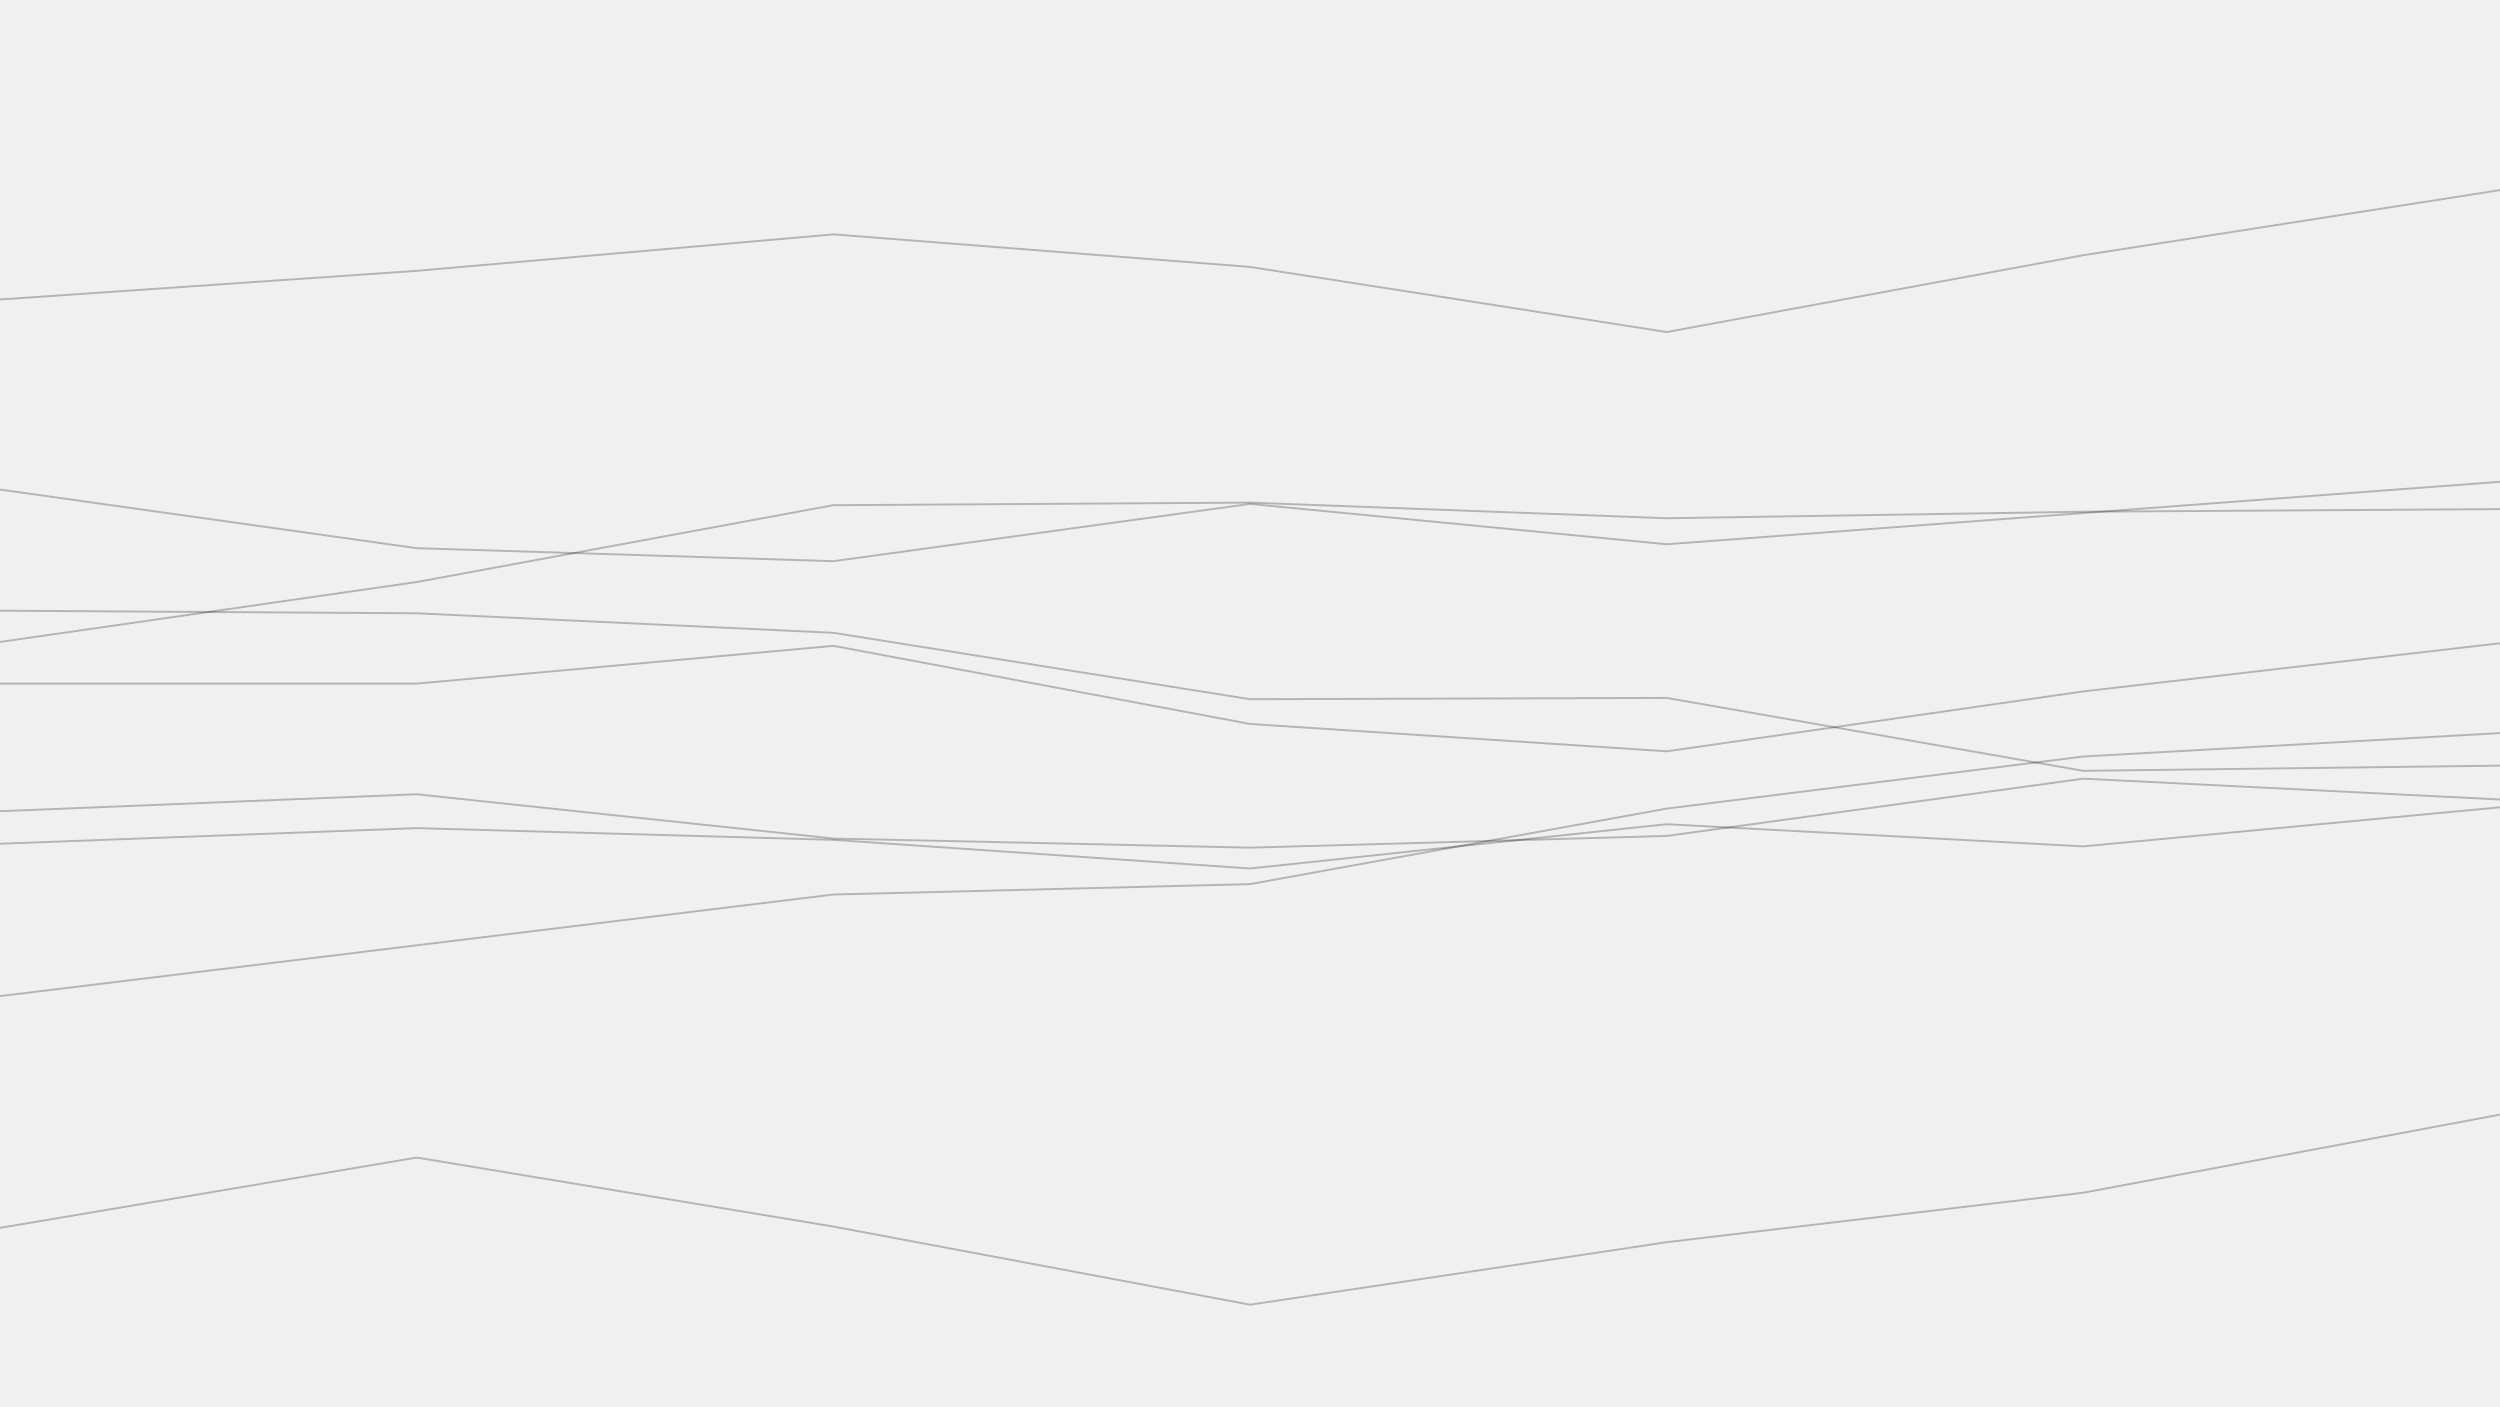
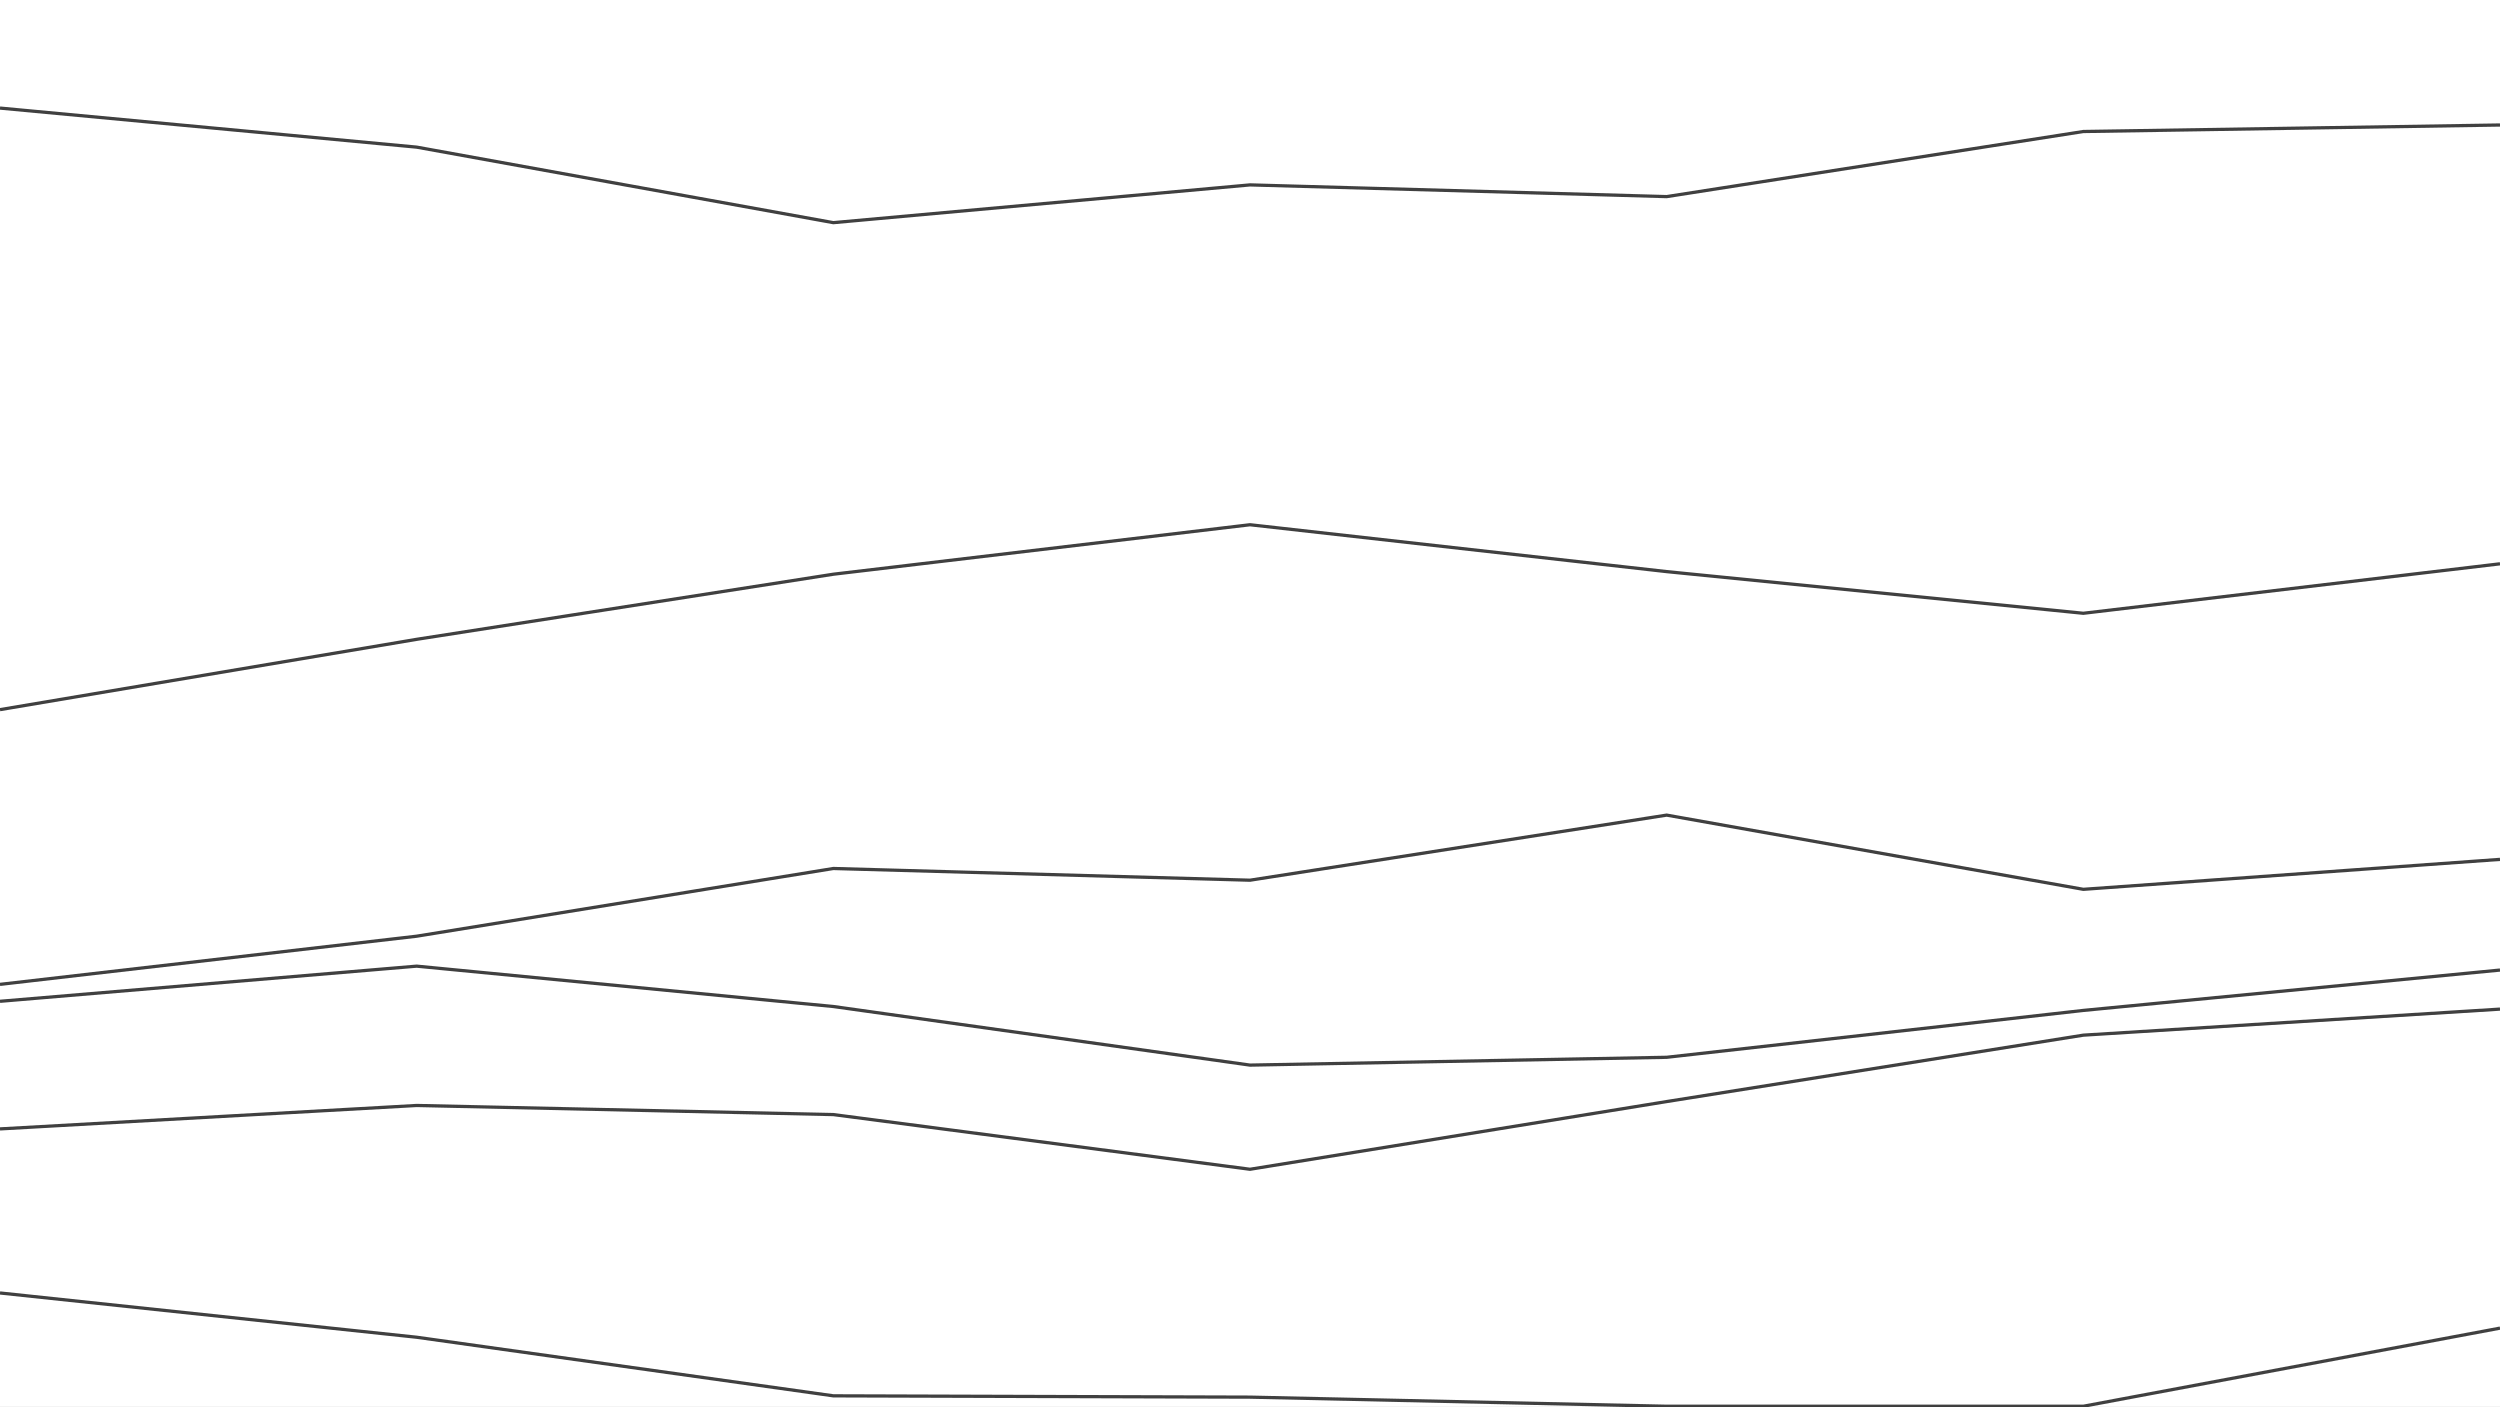
<svg xmlns="http://www.w3.org/2000/svg" baseProfile="full" height="1080" version="1.1" width="1920">
  <defs />
-   <path d="M 0 493L 320 447L 640 388L 960 386L 1280 398L 1600 393L 1920 391" fill="none" opacity="0.25" stroke="#000000" stroke-width="1.5" />
-   <path d="M 0 943L 320 889L 640 942L 960 1002L 1280 954L 1600 916L 1920 856" fill="none" opacity="0.25" stroke="#000000" stroke-width="1.5" />
-   <path d="M 0 765L 320 726L 640 687L 960 679L 1280 621L 1600 581L 1920 563" fill="none" opacity="0.25" stroke="#000000" stroke-width="1.5" />
-   <path d="M 0 469L 320 471L 640 486L 960 537L 1280 536L 1600 592L 1920 588" fill="none" opacity="0.25" stroke="#000000" stroke-width="1.5" />
-   <path d="M 0 230L 320 208L 640 180L 960 205L 1280 255L 1600 196L 1920 146" fill="none" opacity="0.25" stroke="#000000" stroke-width="1.5" />
-   <path d="M 0 648L 320 636L 640 645L 960 667L 1280 633L 1600 650L 1920 620" fill="none" opacity="0.25" stroke="#000000" stroke-width="1.5" />
-   <path d="M 0 623L 320 610L 640 644L 960 651L 1280 642L 1600 598L 1920 614" fill="none" opacity="0.25" stroke="#000000" stroke-width="1.5" />
-   <path d="M 0 525L 320 525L 640 496L 960 556L 1280 577L 1600 531L 1920 494" fill="none" opacity="0.25" stroke="#000000" stroke-width="1.5" />
-   <path d="M 0 376L 320 421L 640 431L 960 387L 1280 418L 1600 394L 1920 370" fill="none" opacity="0.25" stroke="#000000" stroke-width="1.5" />
+   <rect fill="white" height="100%" width="100%" x="0" y="0" />
+   <path d="M 0 769L 320 742L 640 773L 960 818L 1280 812L 1600 776L 1920 745" fill="none" opacity="0.75" stroke="#000000" stroke-width="2.5" />
+   <path d="M 0 993L 320 1027L 640 1072L 960 1073L 1280 1080L 1600 1080L 1920 1020" fill="none" opacity="0.75" stroke="#000000" stroke-width="2.5" />
+   <path d="M 0 756L 320 719L 640 667L 960 676L 1280 626L 1600 683L 1920 660" fill="none" opacity="0.75" stroke="#000000" stroke-width="2.5" />
+   <path d="M 0 867L 320 849L 640 856L 960 898L 1280 846L 1600 795L 1920 775" fill="none" opacity="0.75" stroke="#000000" stroke-width="2.5" />
+   <path d="M 0 545L 320 491L 640 441L 960 403L 1280 439L 1600 471L 1920 433" fill="none" opacity="0.75" stroke="#000000" stroke-width="2.5" />
+   <path d="M 0 83L 320 113L 640 171L 960 142L 1280 151L 1600 101L 1920 96" fill="none" opacity="0.75" stroke="#000000" stroke-width="2.5" />
</svg>
